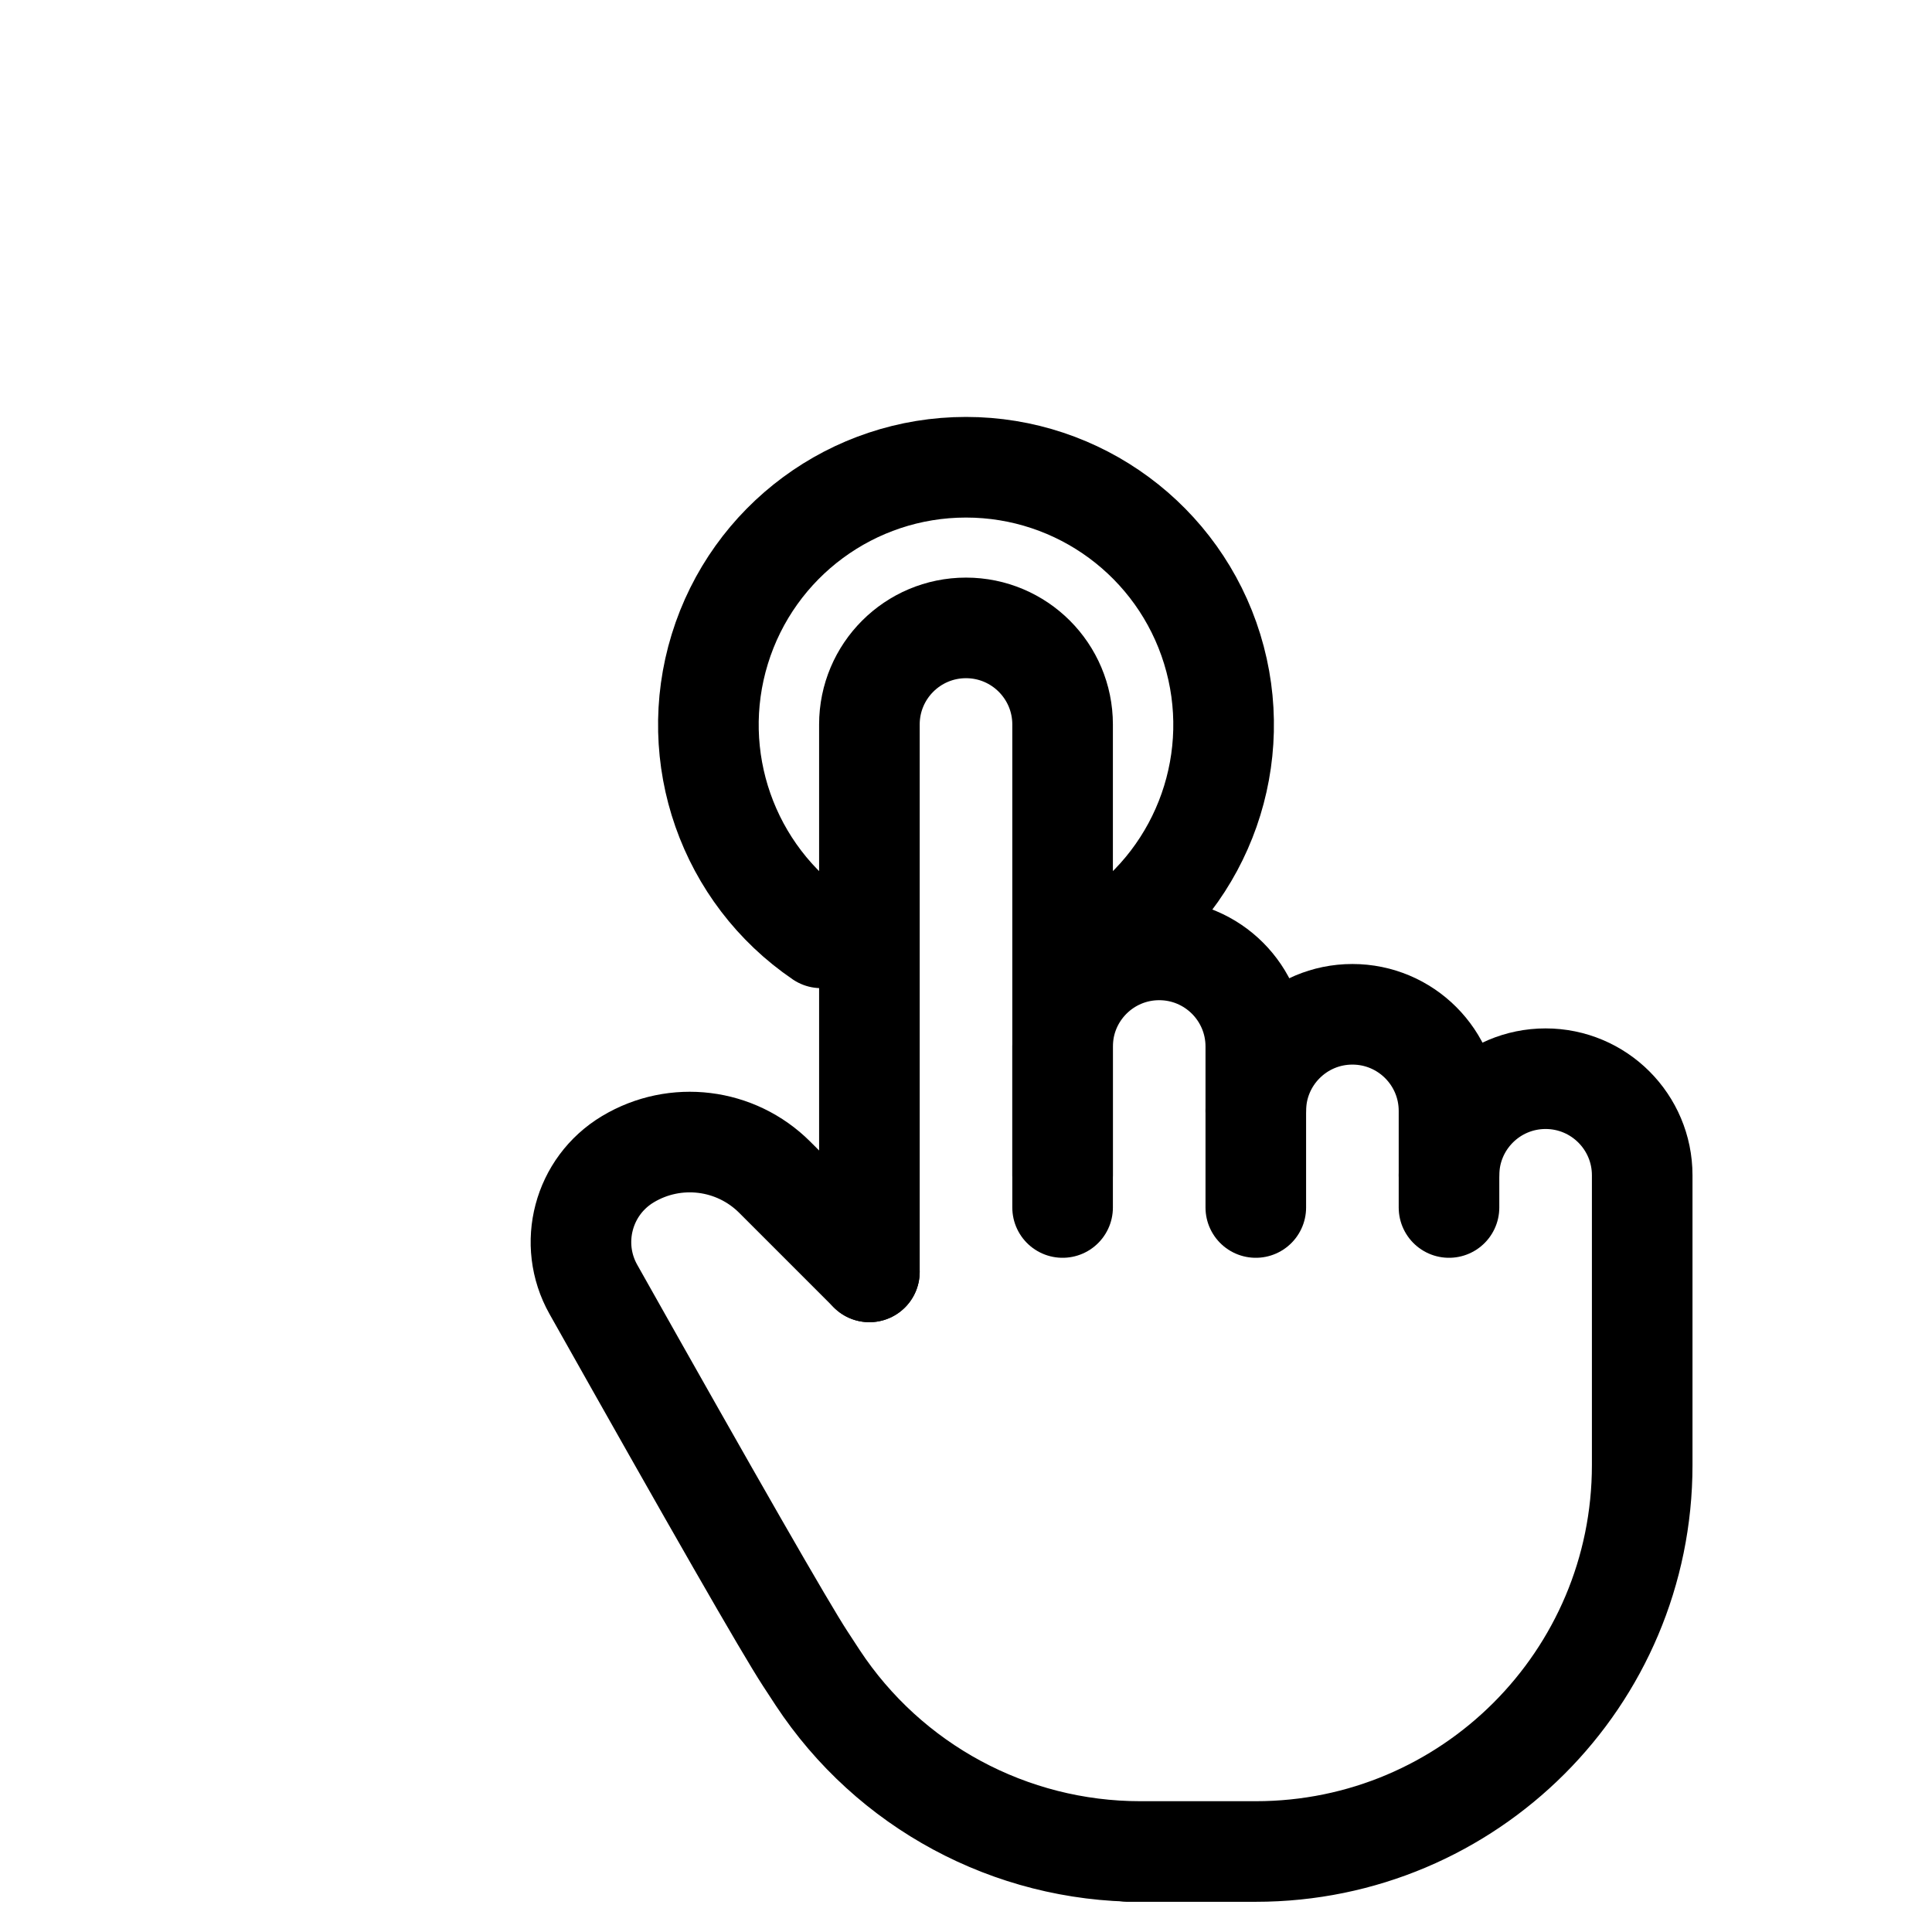
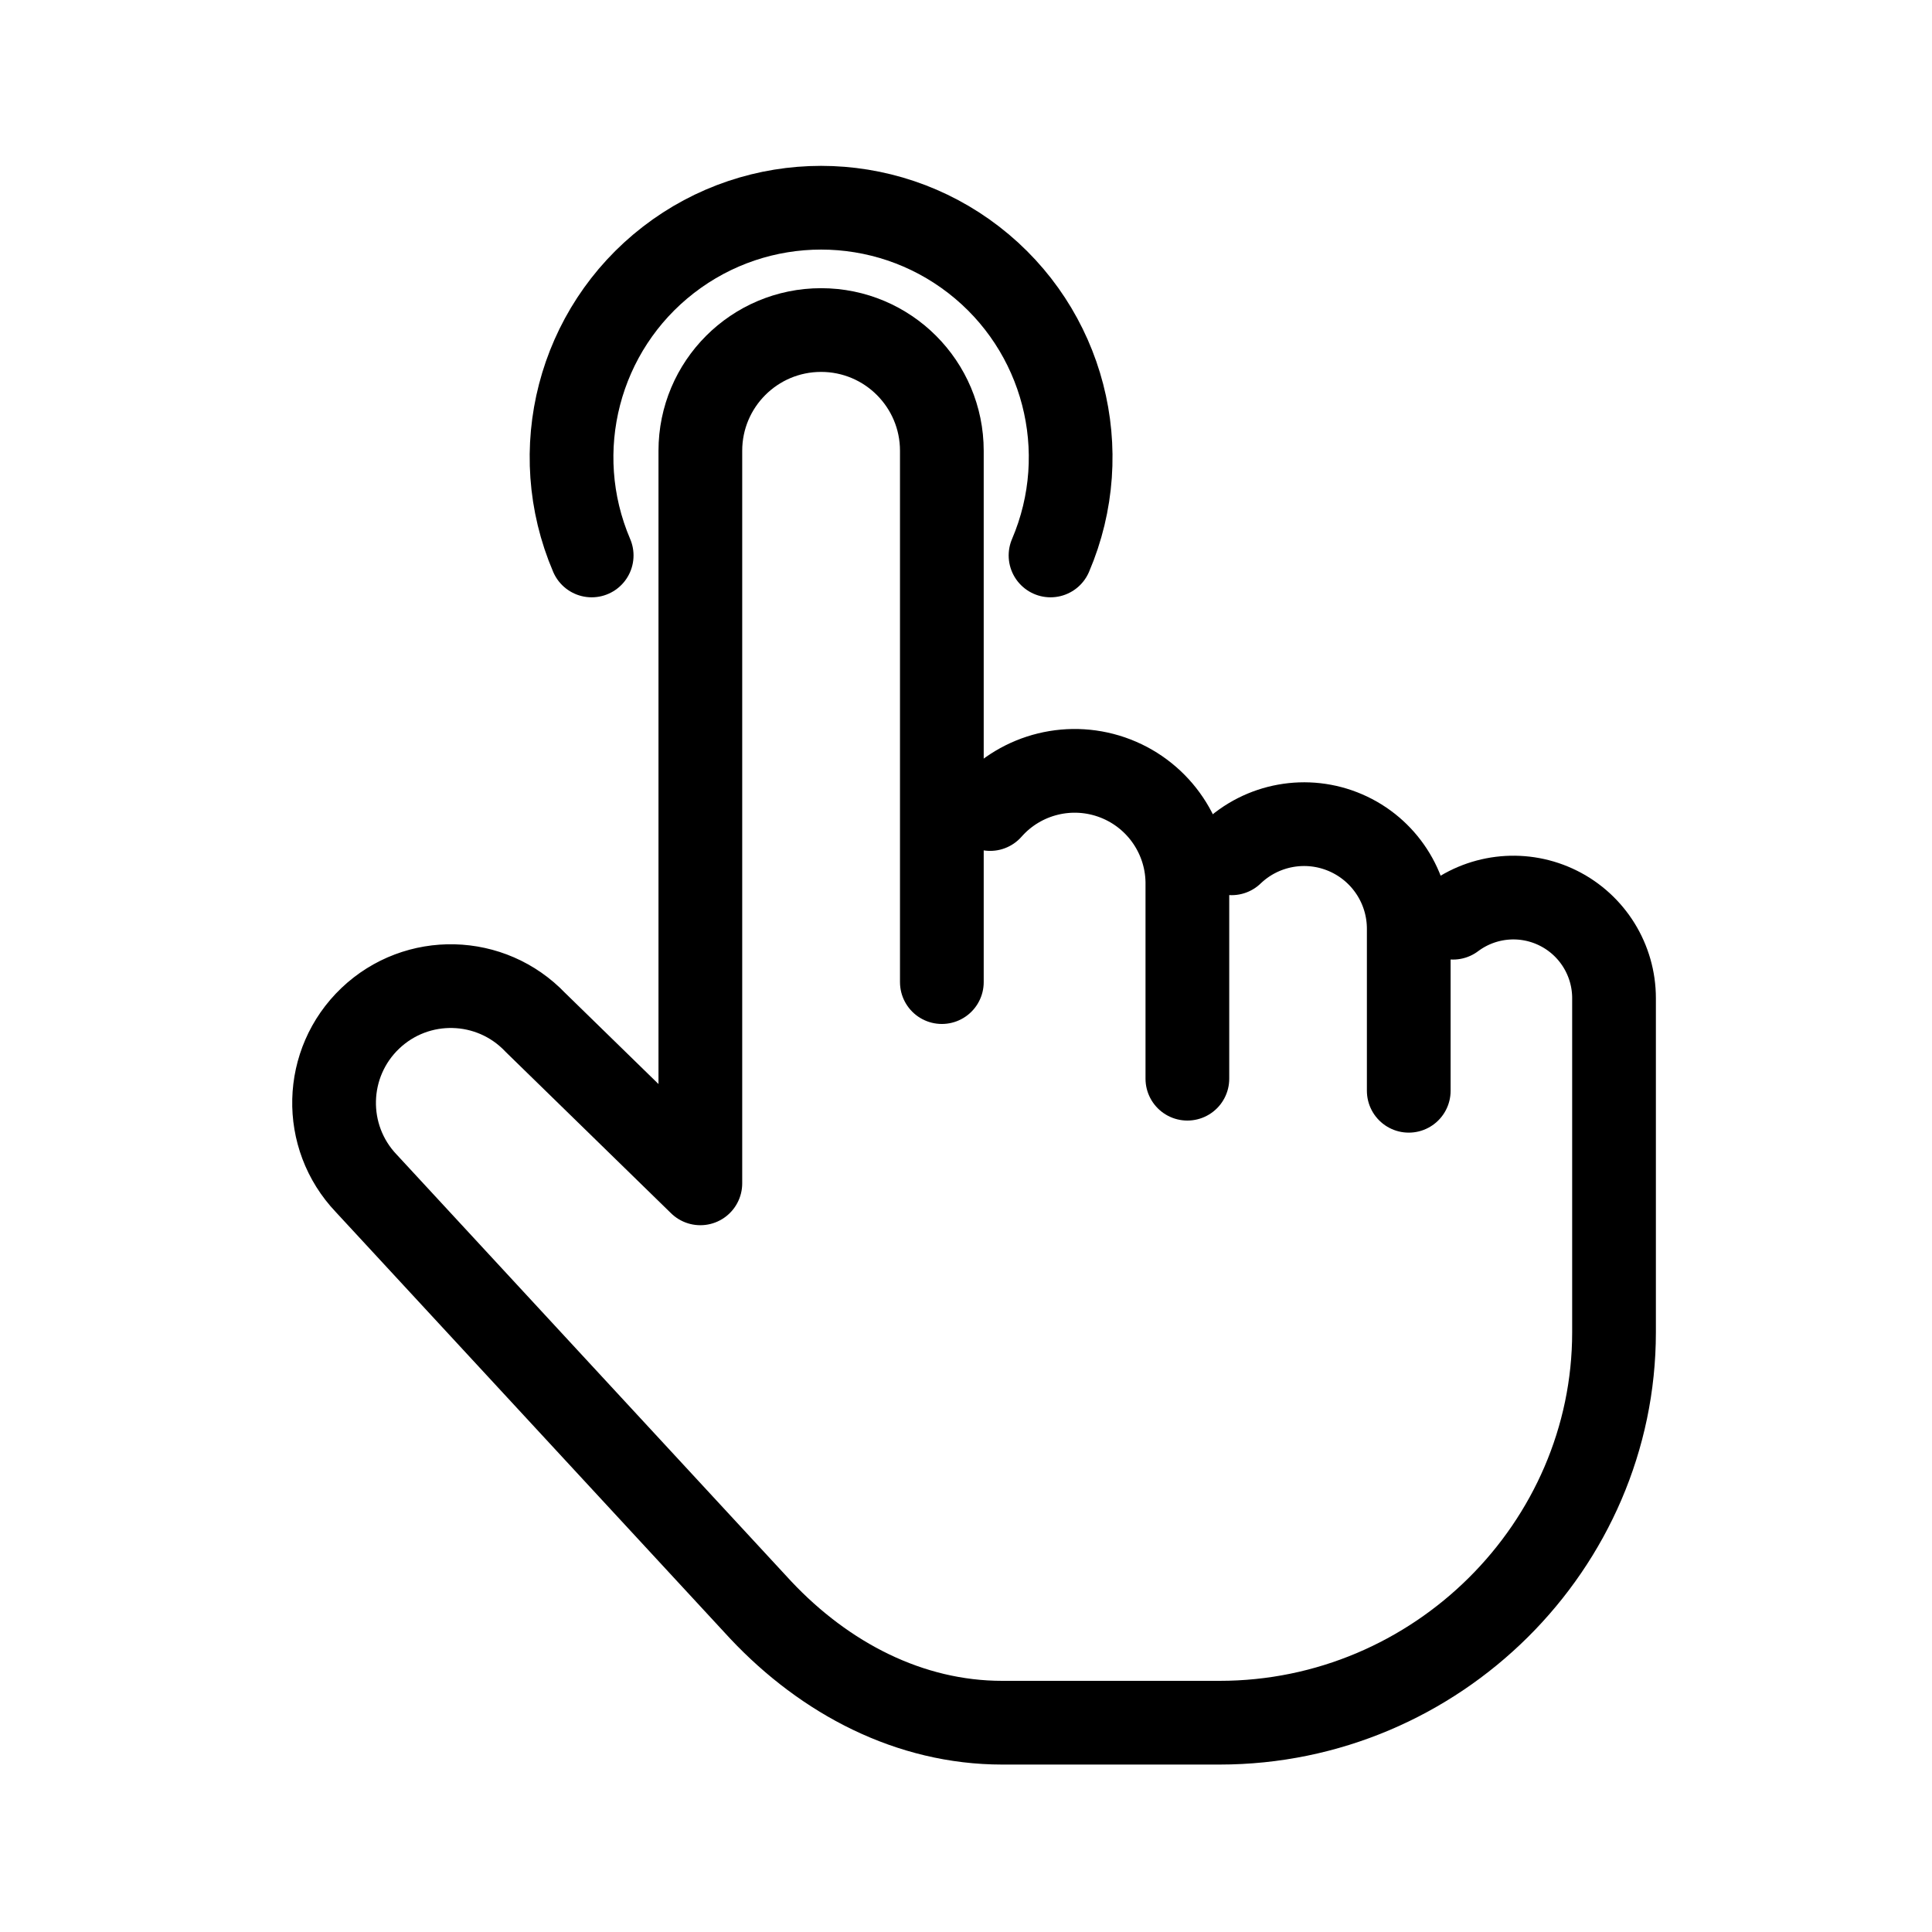
- <svg xmlns="http://www.w3.org/2000/svg" viewBox="0 0 24 24" fill="none" stroke="currentColor" stroke-width="1.25" stroke-linecap="round" stroke-linejoin="round">
-   <g transform="translate(4.4 5.4) scale(0.8)" stroke-width="1.562">
-     <path d="M8 13v-8.5a1.5 1.5 0 0 1 3 0v7.5" />
-     <path d="M11 11.5v-2a1.5 1.5 0 1 1 3 0v2.5" />
-     <path d="M14 10.5a1.5 1.5 0 0 1 3 0v1.5" />
-     <path d="M17 11.5a1.5 1.5 0 0 1 3 0v4.5a6 6 0 0 1 -6 6h-2h.208a6 6 0 0 1 -5.012 -2.7a69.74 69.74 0 0 1 -.196 -.3c-.312 -.479 -1.407 -2.388 -3.286 -5.728a1.5 1.5 0 0 1 .536 -2.022a1.867 1.867 0 0 1 2.28 .28l1.47 1.47" />
+ <svg xmlns="http://www.w3.org/2000/svg" viewBox="0 0 24 24" fill="none" stroke="currentColor" stroke-width="1.04" stroke-linecap="round" stroke-linejoin="round">
+   <g transform="translate(0 -0.5)">
+     <path vector-effect="non-scaling-stroke" d="M11.7 12.7V6.1a1.5 1.5 0 0 0 -3 0v9.1l-2.05 -2a1.45 1.45 0 0 0 -2.1 2l4.9 5.3c.8 .85 1.85 1.4 3 1.4h2.7c2.7 0 4.9 -2.2 4.9 -4.85V12.9a1.25 1.25 0 0 0 -2 -1" />
+     <path vector-effect="non-scaling-stroke" d="M12.3 10.55a1.4 1.4 0 0 1 2.45 .95v2.4" />
+     <path vector-effect="non-scaling-stroke" d="M15.3 11.1a1.3 1.3 0 0 1 2.2 .95v2" />
  </g>
-   <path d="M10.2 11.65a3.2 3.2 0 1 1 3.6 0" />
+   <path vector-effect="non-scaling-stroke" d="M7.35 6.9a3.1 3.1 0 1 1 5.7 0" />
</svg>
